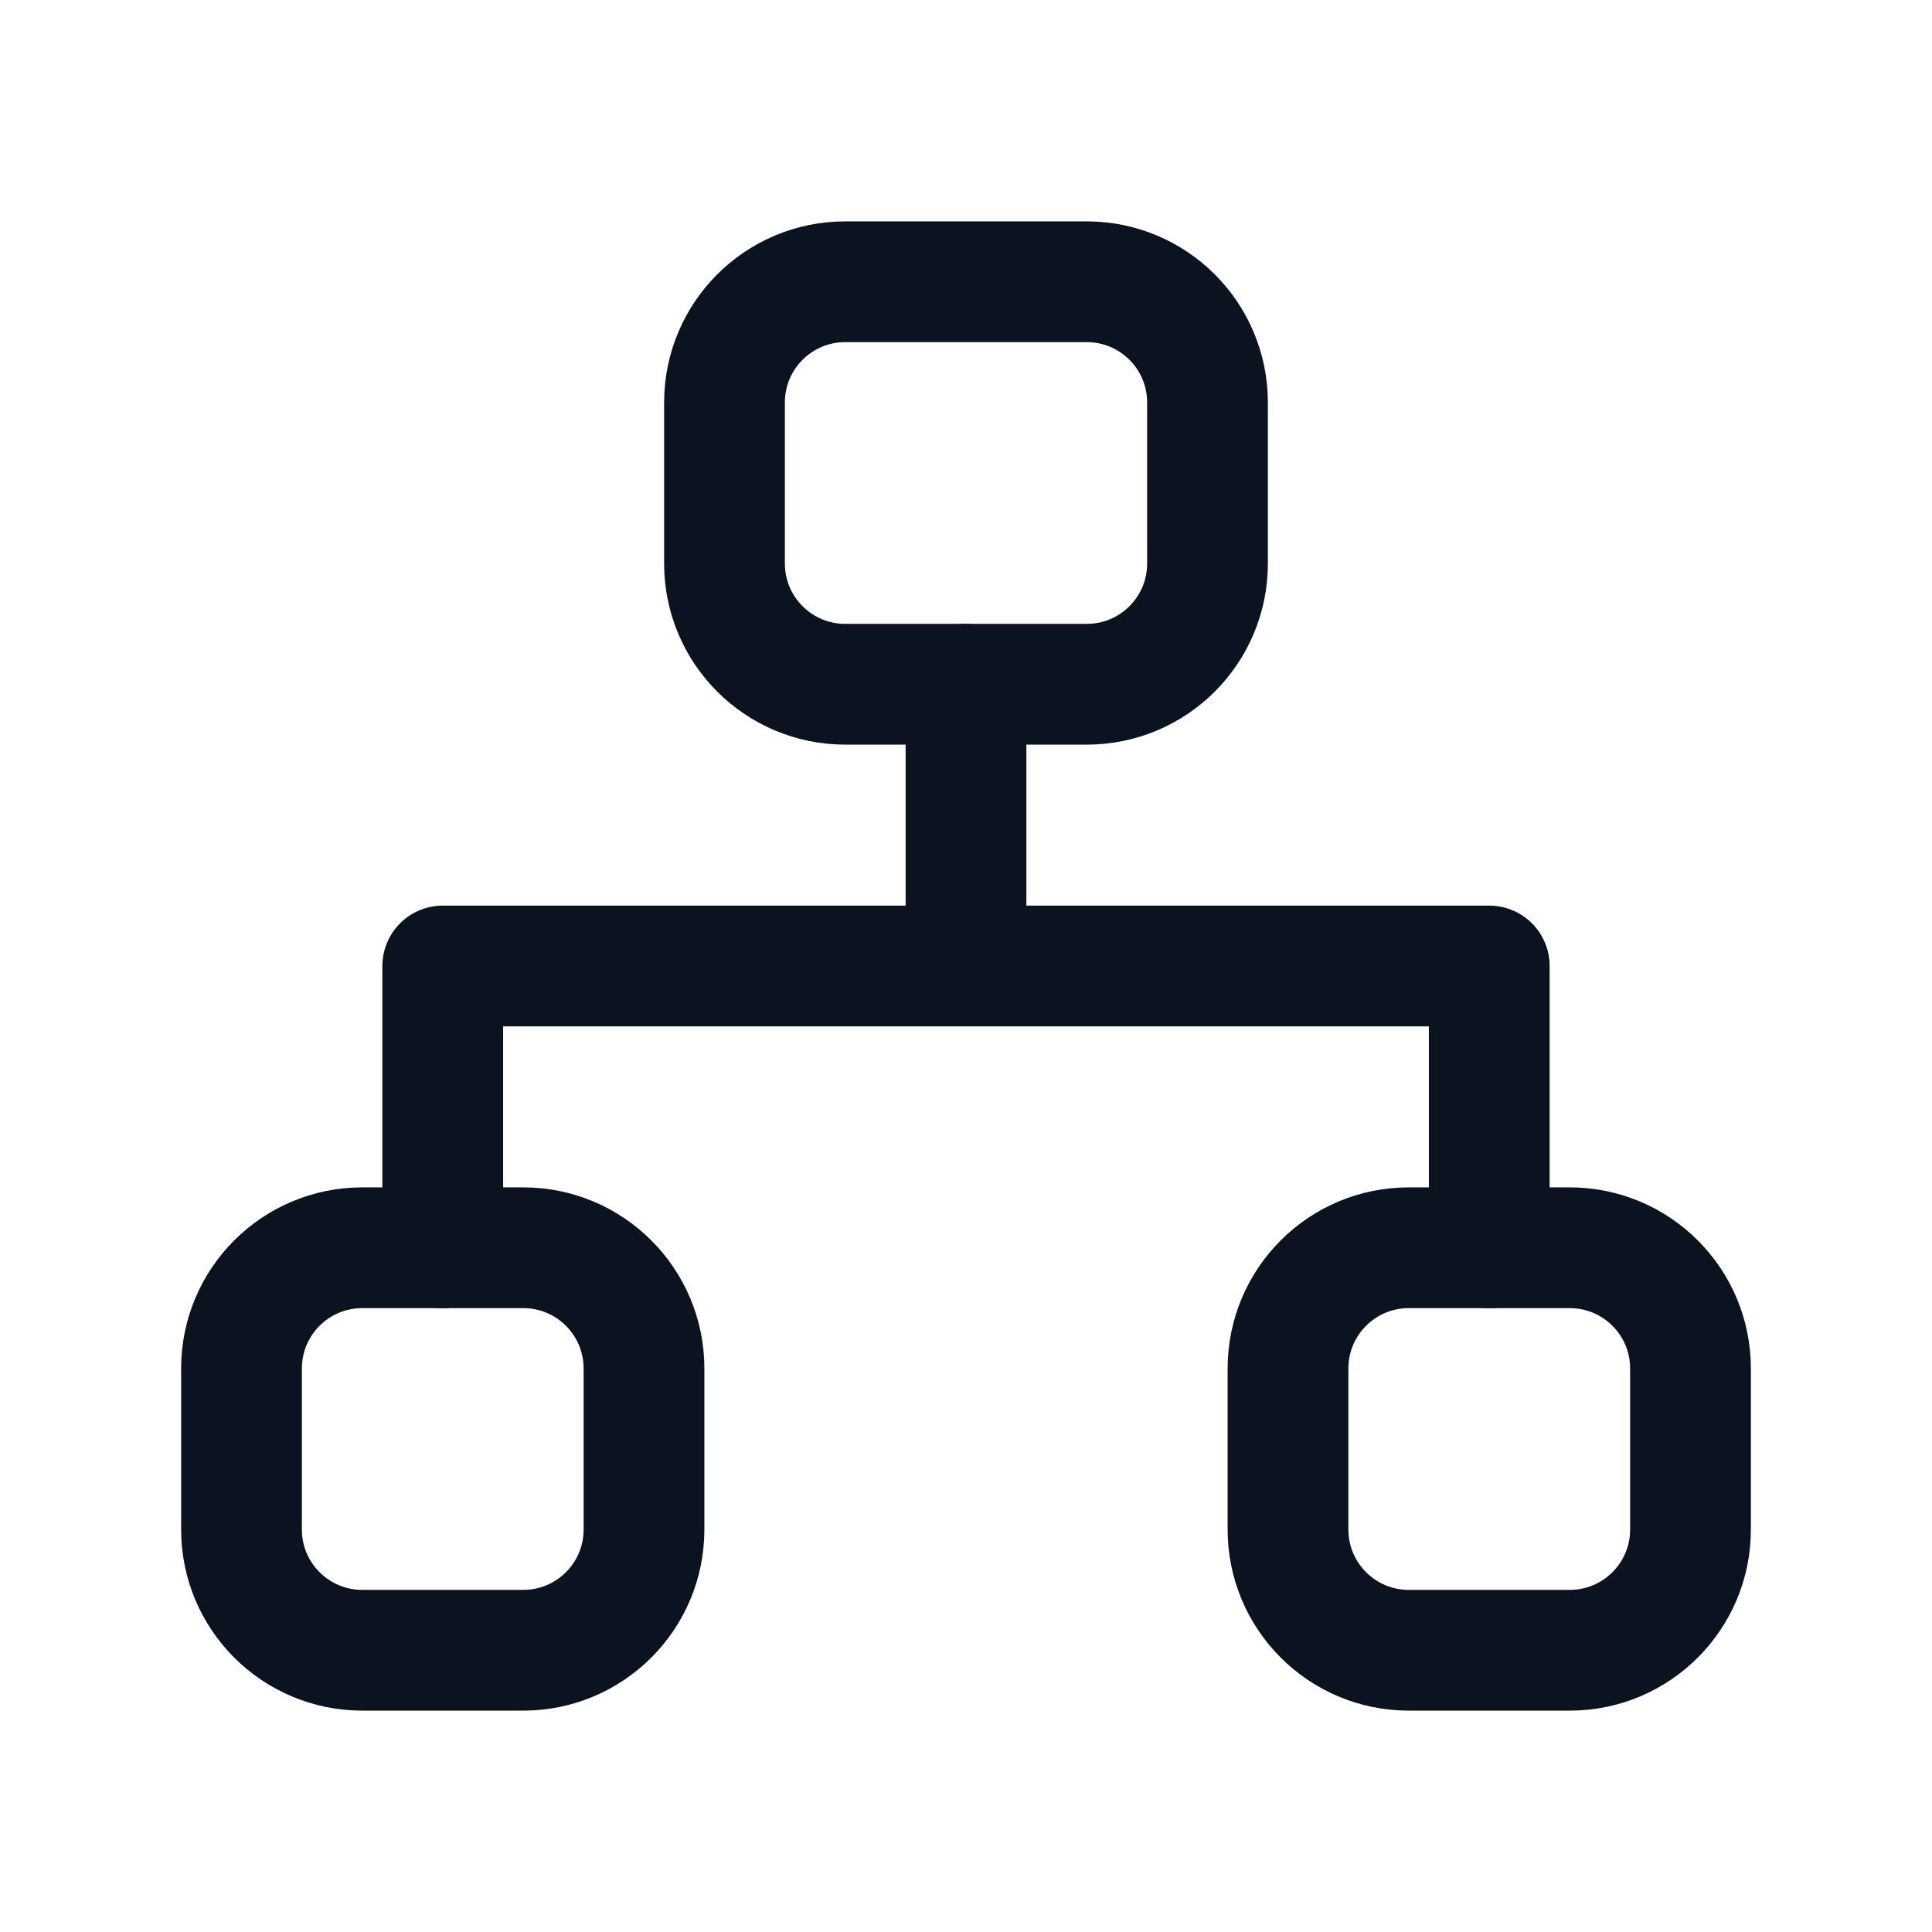
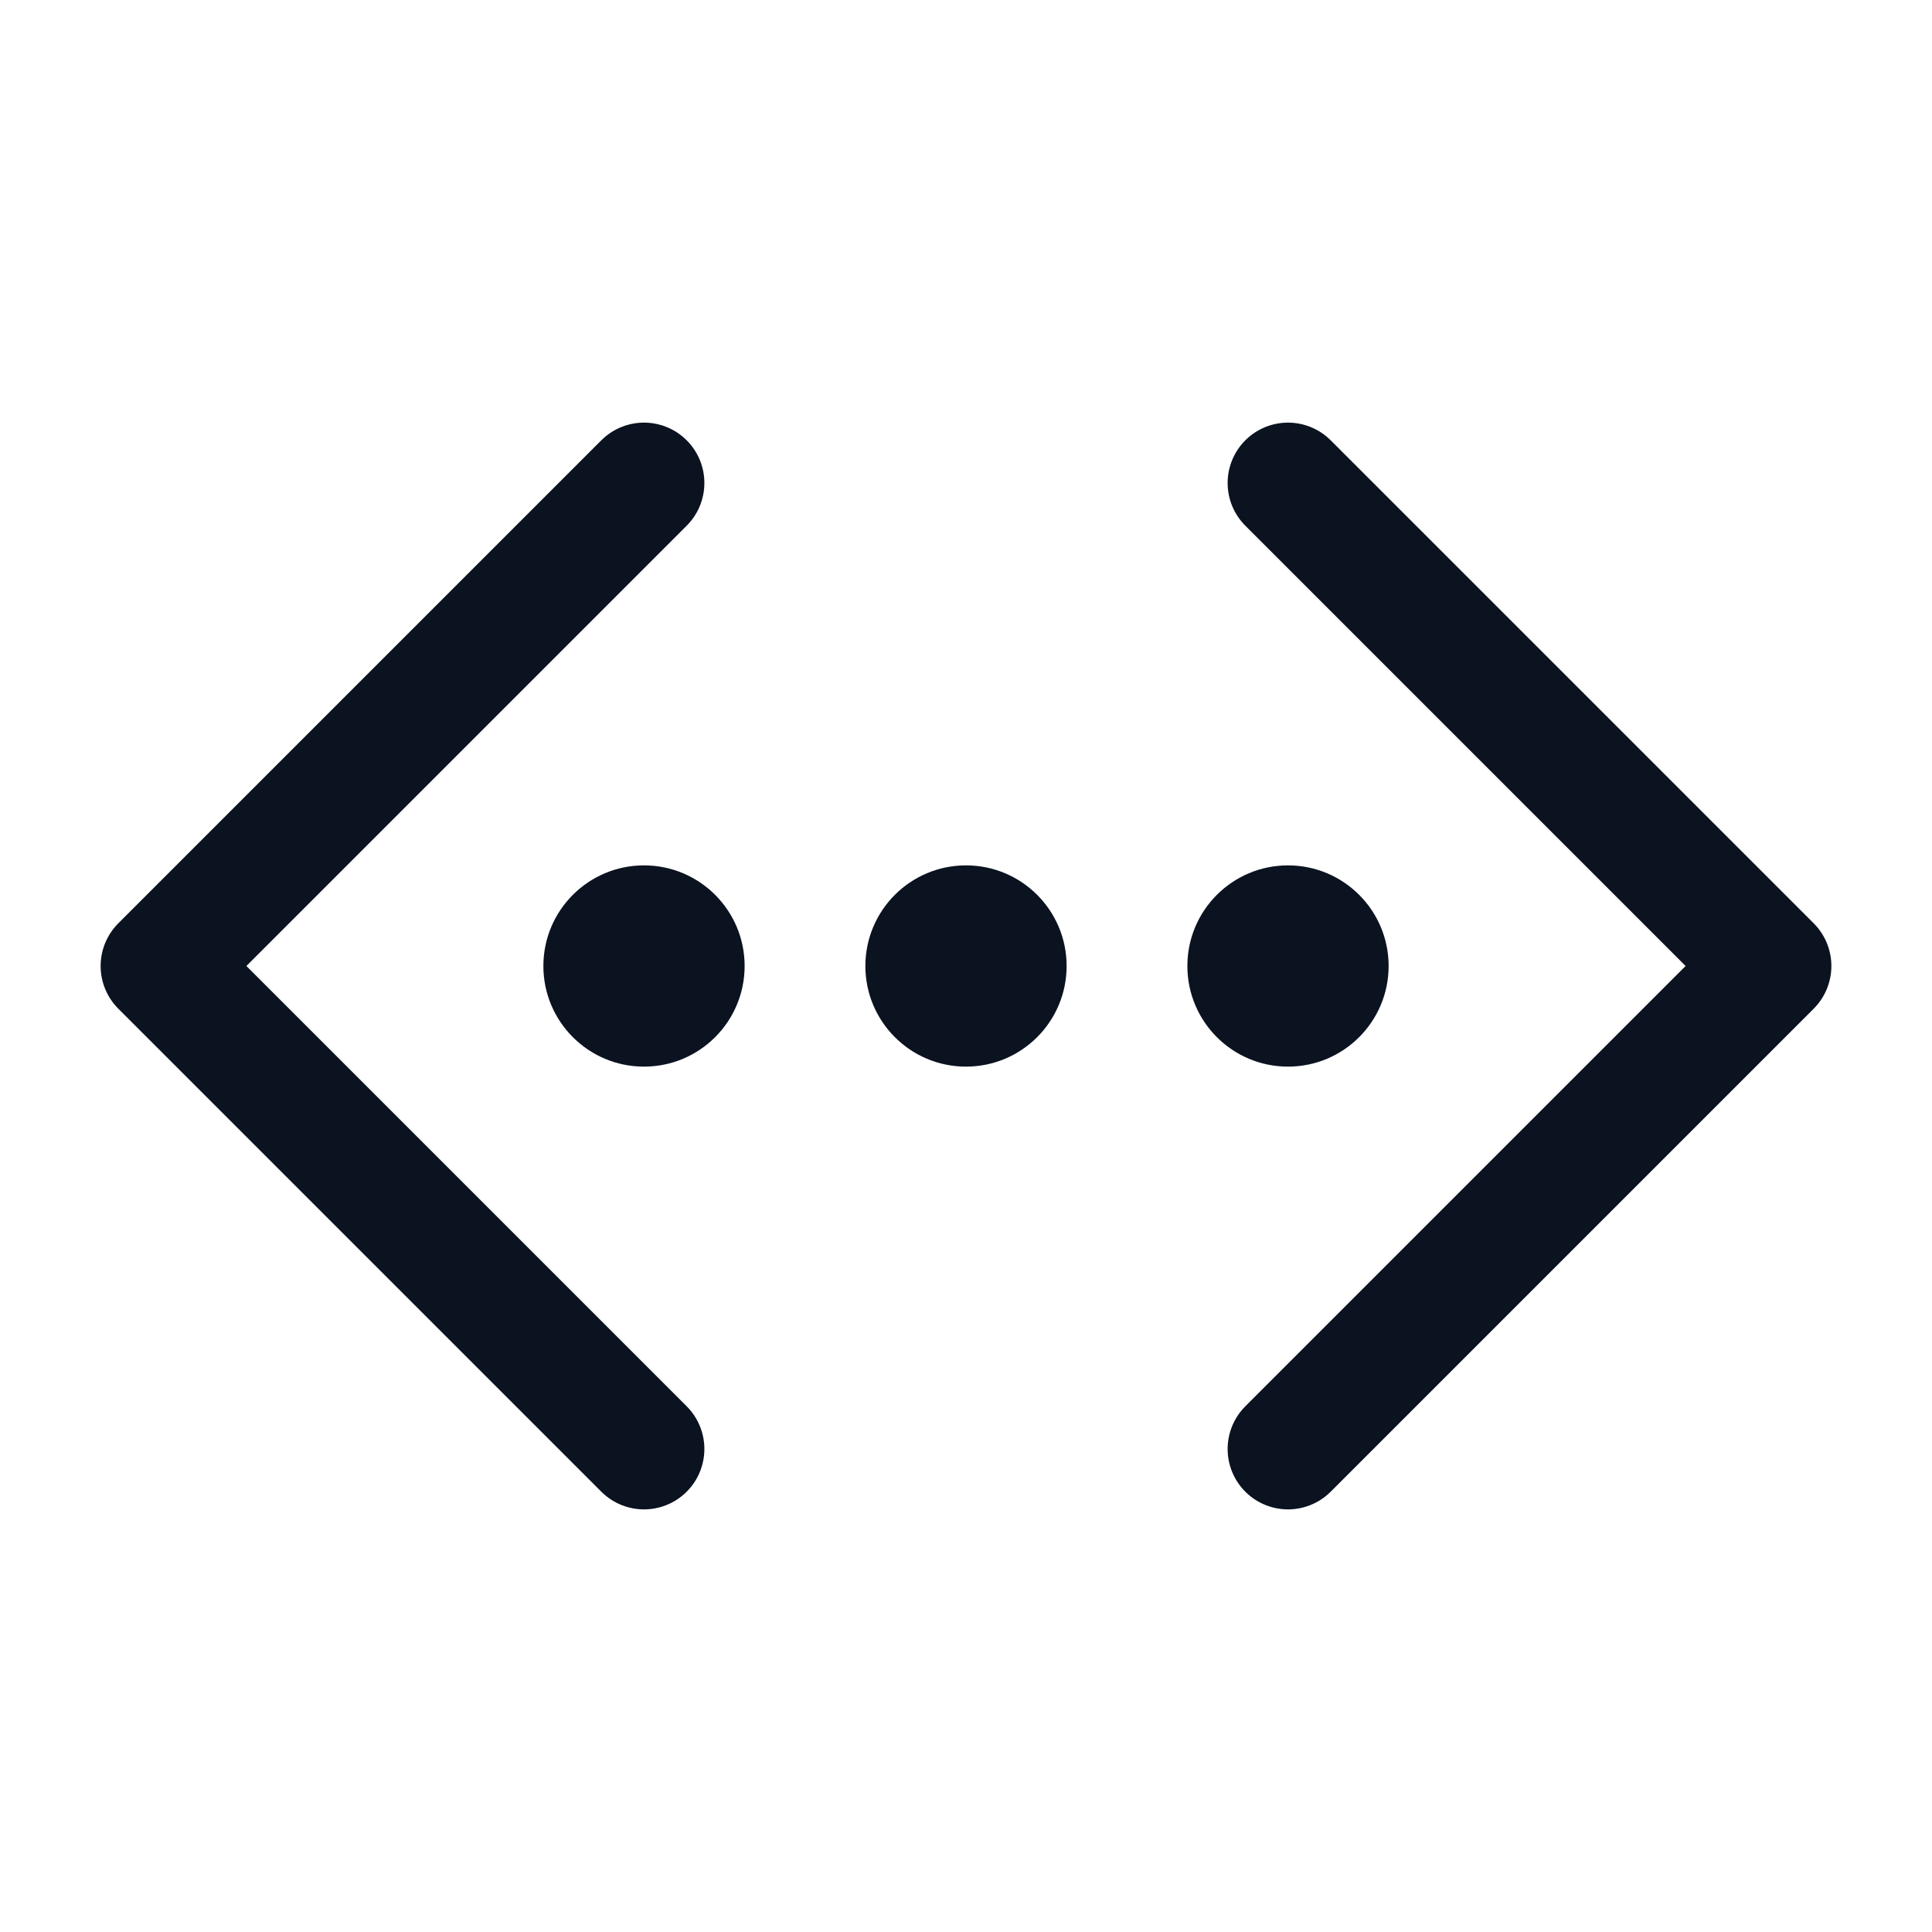
<svg xmlns="http://www.w3.org/2000/svg" fill="none" stroke="#0B1220" stroke-linecap="round" stroke-linejoin="round" stroke-width="1.5" viewBox="0 0 24 24">
-   <rect width="6" height="5" x="9" y="3.5" rx="1.5" />
-   <path d="M12 8.5V12m-6.5 3.5V12h13v3.5" />
-   <rect width="5" height="5" x="3" y="15.5" rx="1.5" />
-   <rect width="5" height="5" x="16" y="15.5" rx="1.5" />
+   <path d="m8 6-6 6 6 6m8-12 6 6-6 6" />
+   <circle cx="8" cy="12" r="1.25" fill="#0B1220" stroke="none" />
+   <circle cx="12" cy="12" r="1.25" fill="#0B1220" stroke="none" />
+   <circle cx="16" cy="12" r="1.25" fill="#0B1220" stroke="none" />
</svg>
